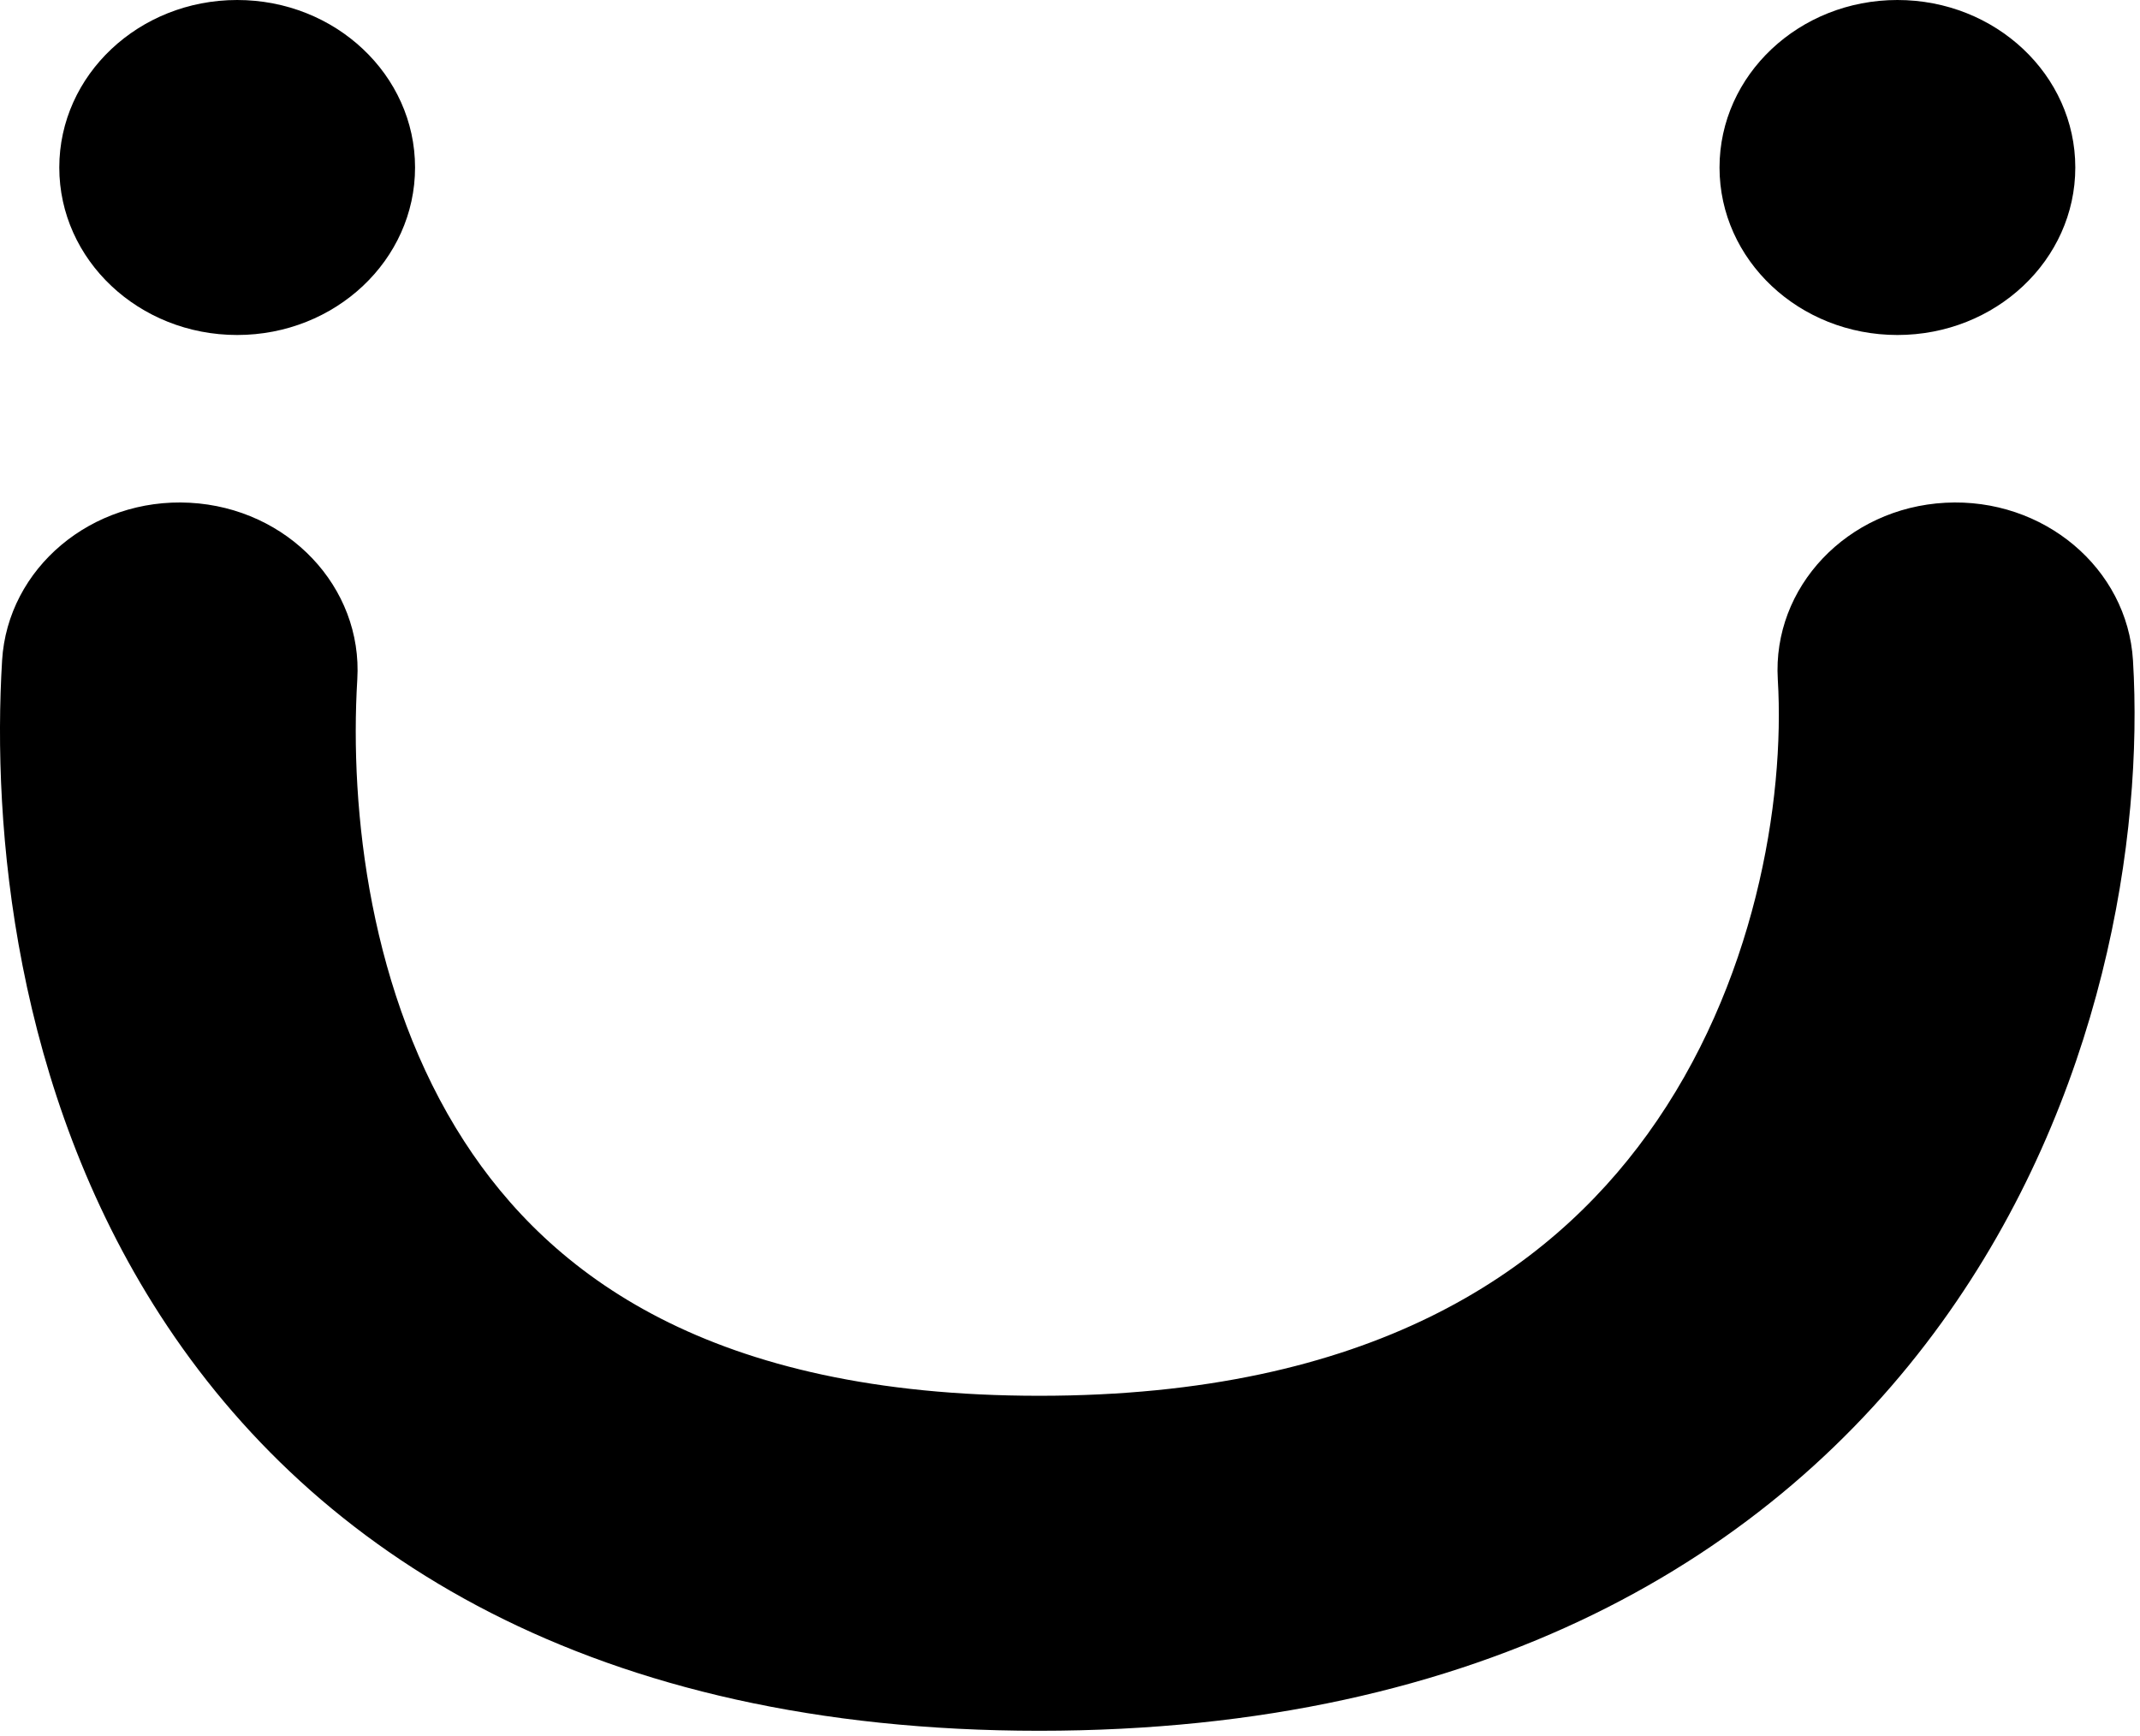
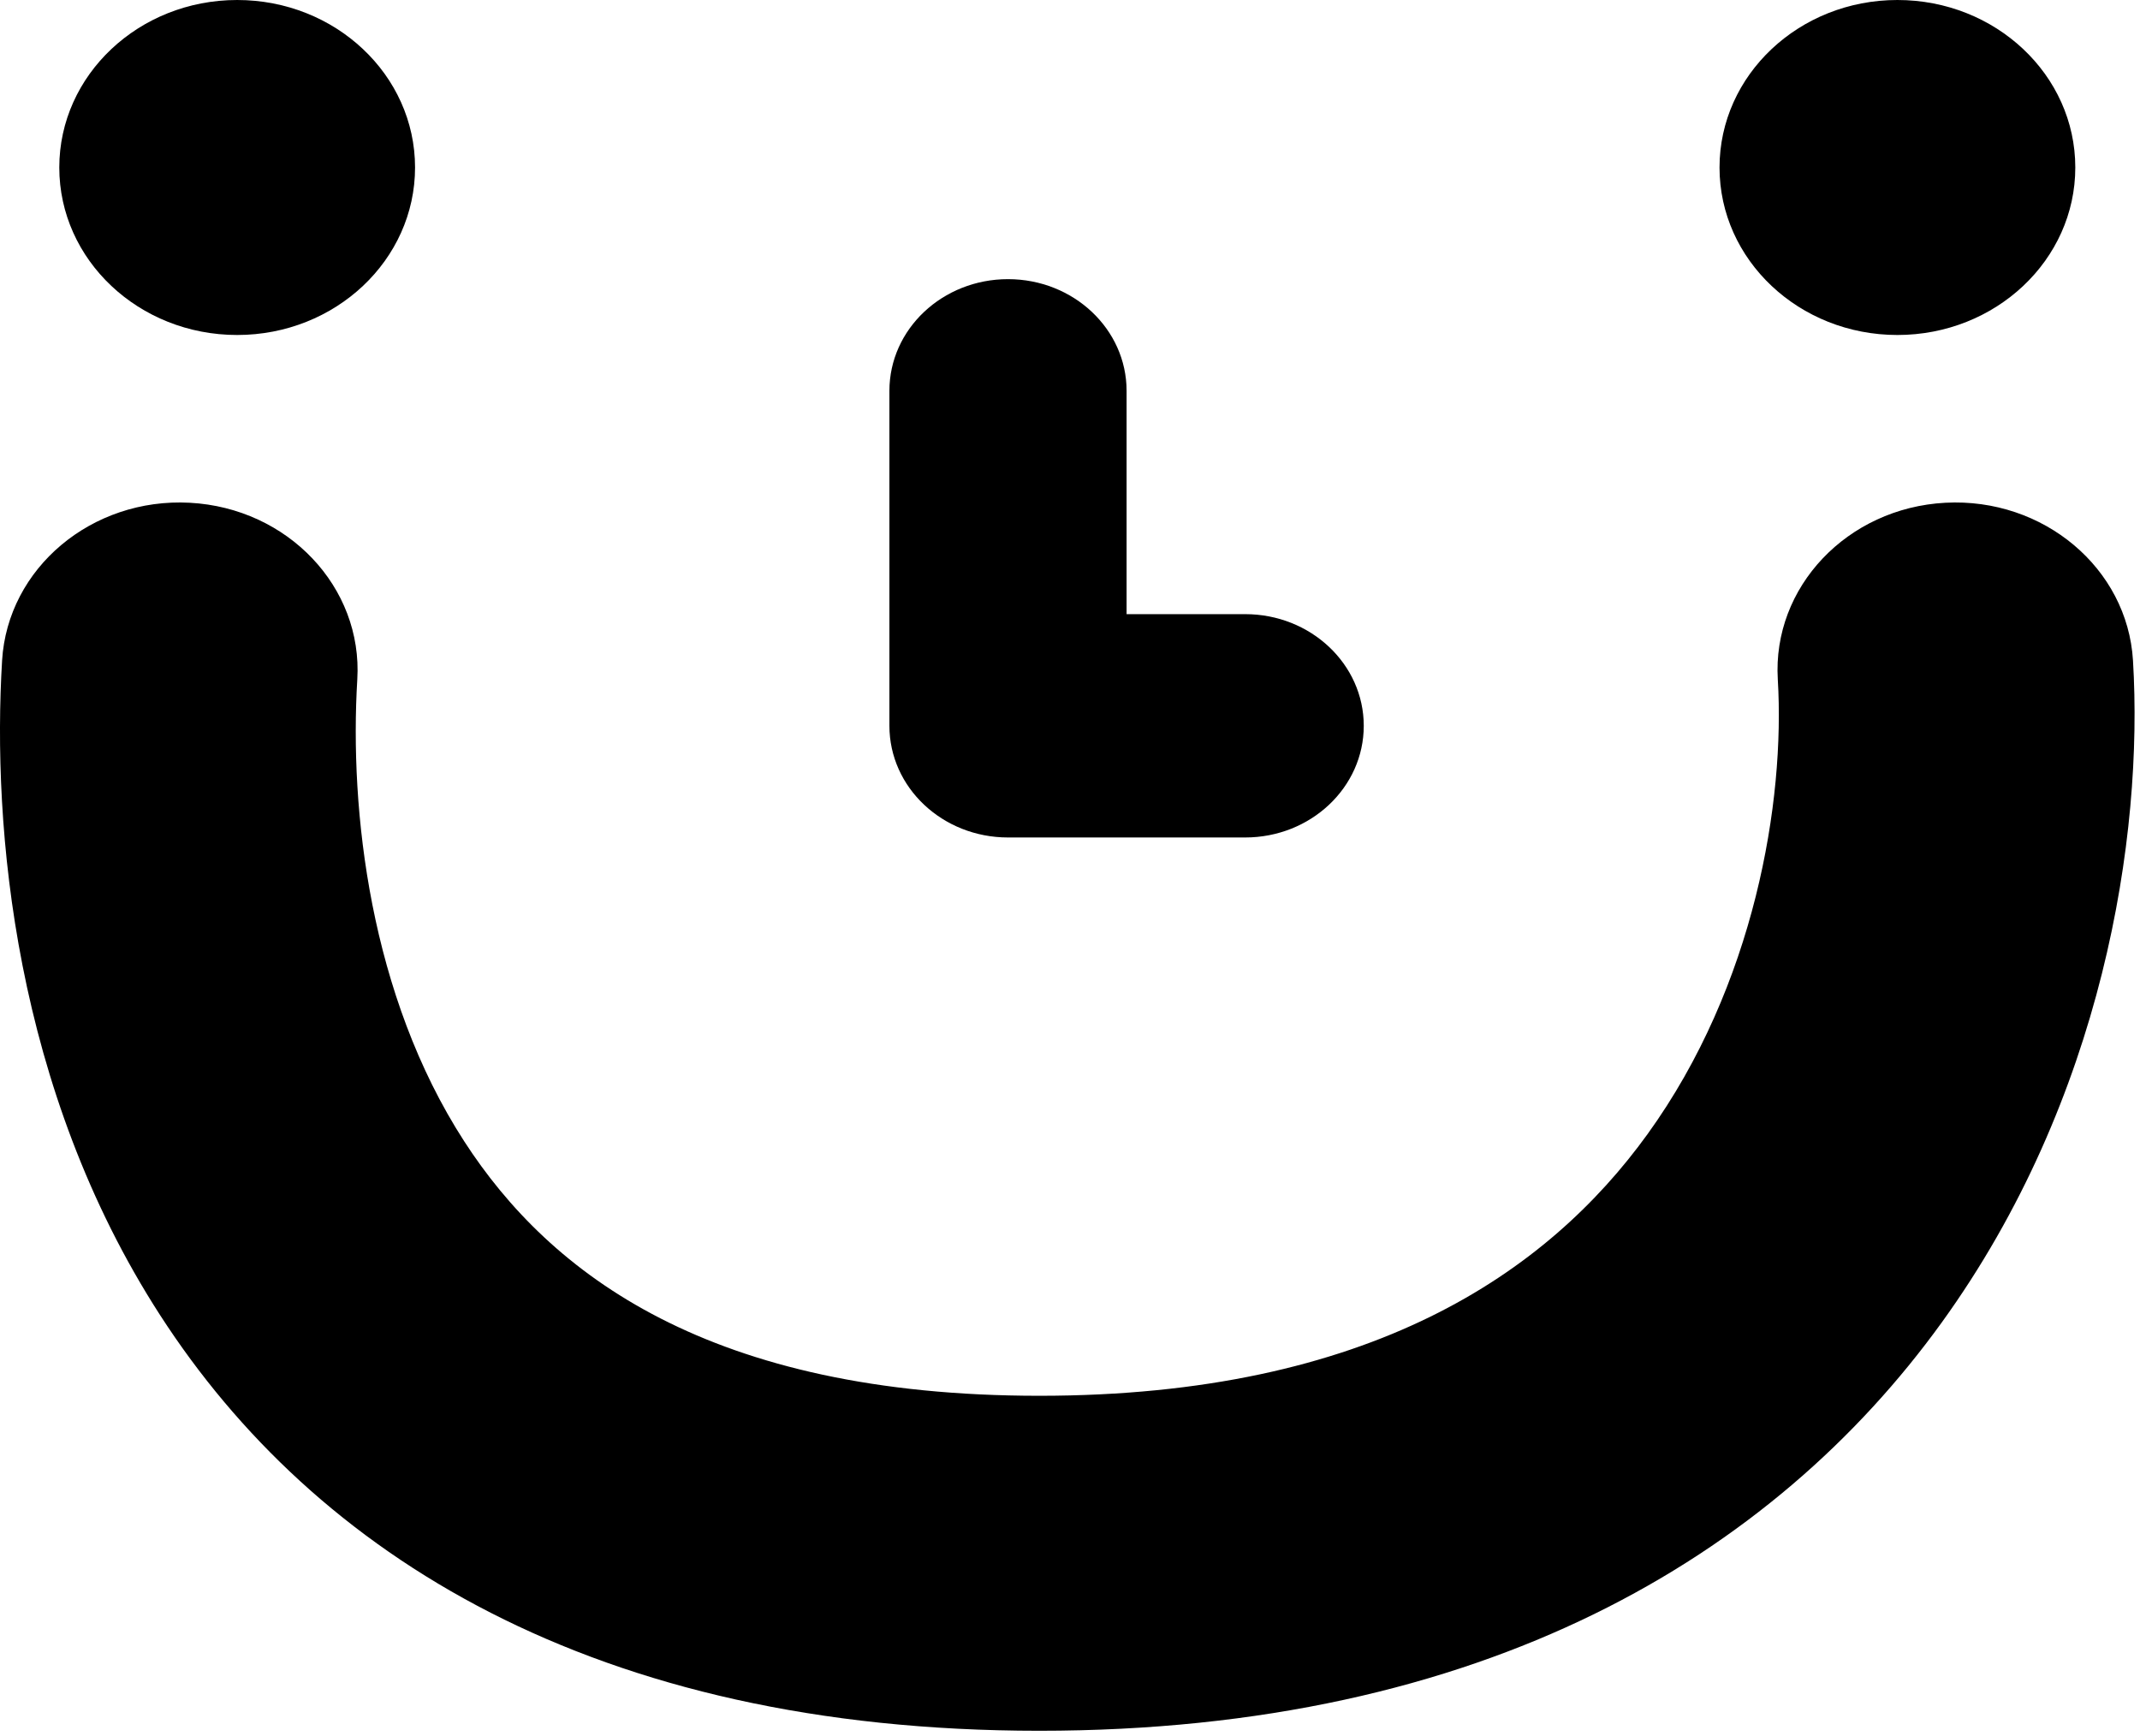
<svg xmlns="http://www.w3.org/2000/svg" width="100%" viewBox="0 0 217 176" fill="none">
  <path d="M42.087 16.984C42.087 26.364 34.011 33.968 24.049 33.968C14.088 33.968 6.012 26.364 6.012 16.984C6.012 7.604 14.088 0 24.049 0C34.011 0 42.087 7.604 42.087 16.984Z" fill="currentColor" />
  <path d="M210.439 16.984C210.439 26.364 202.363 33.968 192.401 33.968C182.439 33.968 174.363 26.364 174.363 16.984C174.363 7.604 182.439 0 192.401 0C202.363 0 210.439 7.604 210.439 16.984Z" fill="currentColor" />
  <path fill-rule="evenodd" clip-rule="evenodd" d="M19.242 50.979C29.188 51.51 36.794 59.533 36.23 68.897C35.43 82.169 37.499 100.918 47.066 115.719C55.784 129.206 71.989 141.532 105.388 141.532C138.907 141.532 156.908 129.061 167.065 114.998C177.947 99.931 181.015 81.232 180.272 68.897C179.708 59.533 187.313 51.51 197.259 50.979C207.205 50.448 215.725 57.609 216.289 66.974C217.365 84.833 213.272 111.424 196.896 134.099C179.794 157.778 150.439 175.5 105.388 175.5C60.215 175.5 31.927 157.633 16.25 133.378C1.422 110.438 -0.807 83.895 0.212 66.974C0.776 57.609 9.297 50.448 19.242 50.979Z" fill="currentColor" />
-   <path fill-rule="evenodd" clip-rule="evenodd" d="M102.213 28.306C108.854 28.306 114.238 33.376 114.238 39.629V62.275H126.263C132.904 62.275 138.288 67.344 138.288 73.597C138.288 79.85 132.904 84.92 126.263 84.92H102.213C95.571 84.92 90.188 79.85 90.188 73.597V39.629C90.188 33.376 95.571 28.306 102.213 28.306Z" fill="currentColorColor" />
+   <path fill-rule="evenodd" clip-rule="evenodd" d="M102.213 28.306C108.854 28.306 114.238 33.376 114.238 39.629V62.275H126.263C132.904 62.275 138.288 67.344 138.288 73.597C138.288 79.85 132.904 84.92 126.263 84.92H102.213C95.571 84.92 90.188 79.85 90.188 73.597V39.629C90.188 33.376 95.571 28.306 102.213 28.306Z" fill="currentColor" />
</svg>
